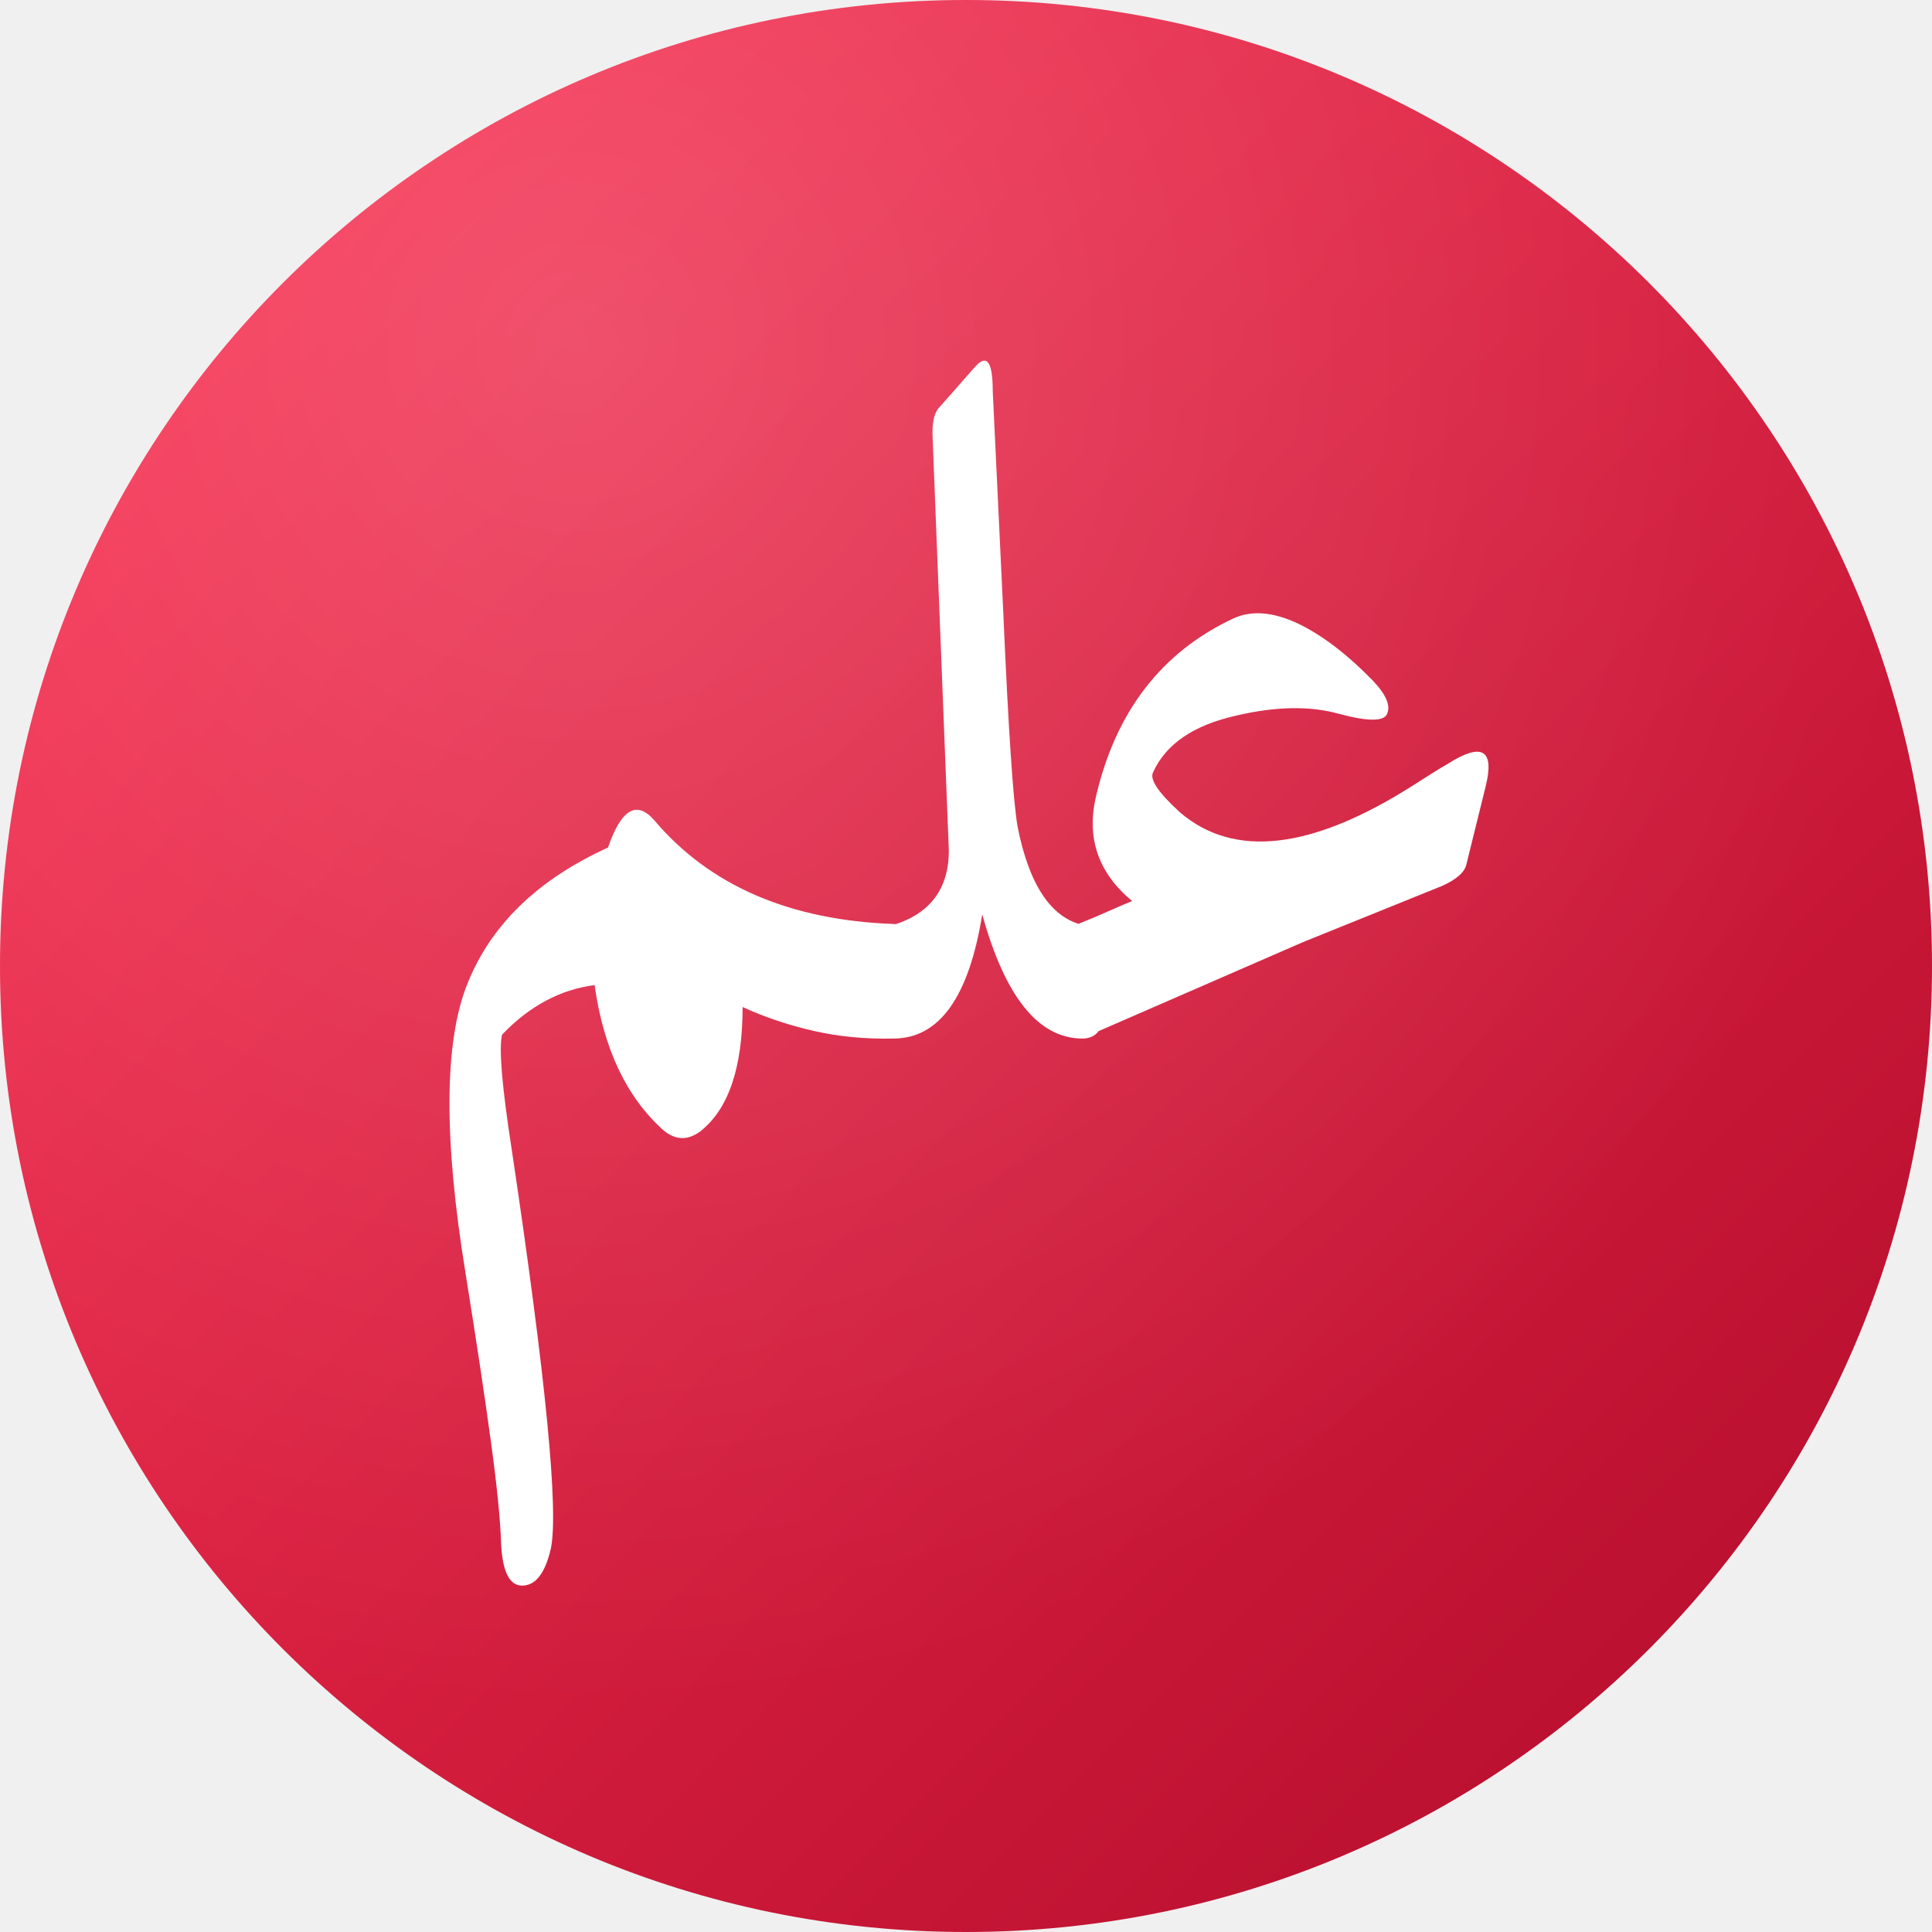
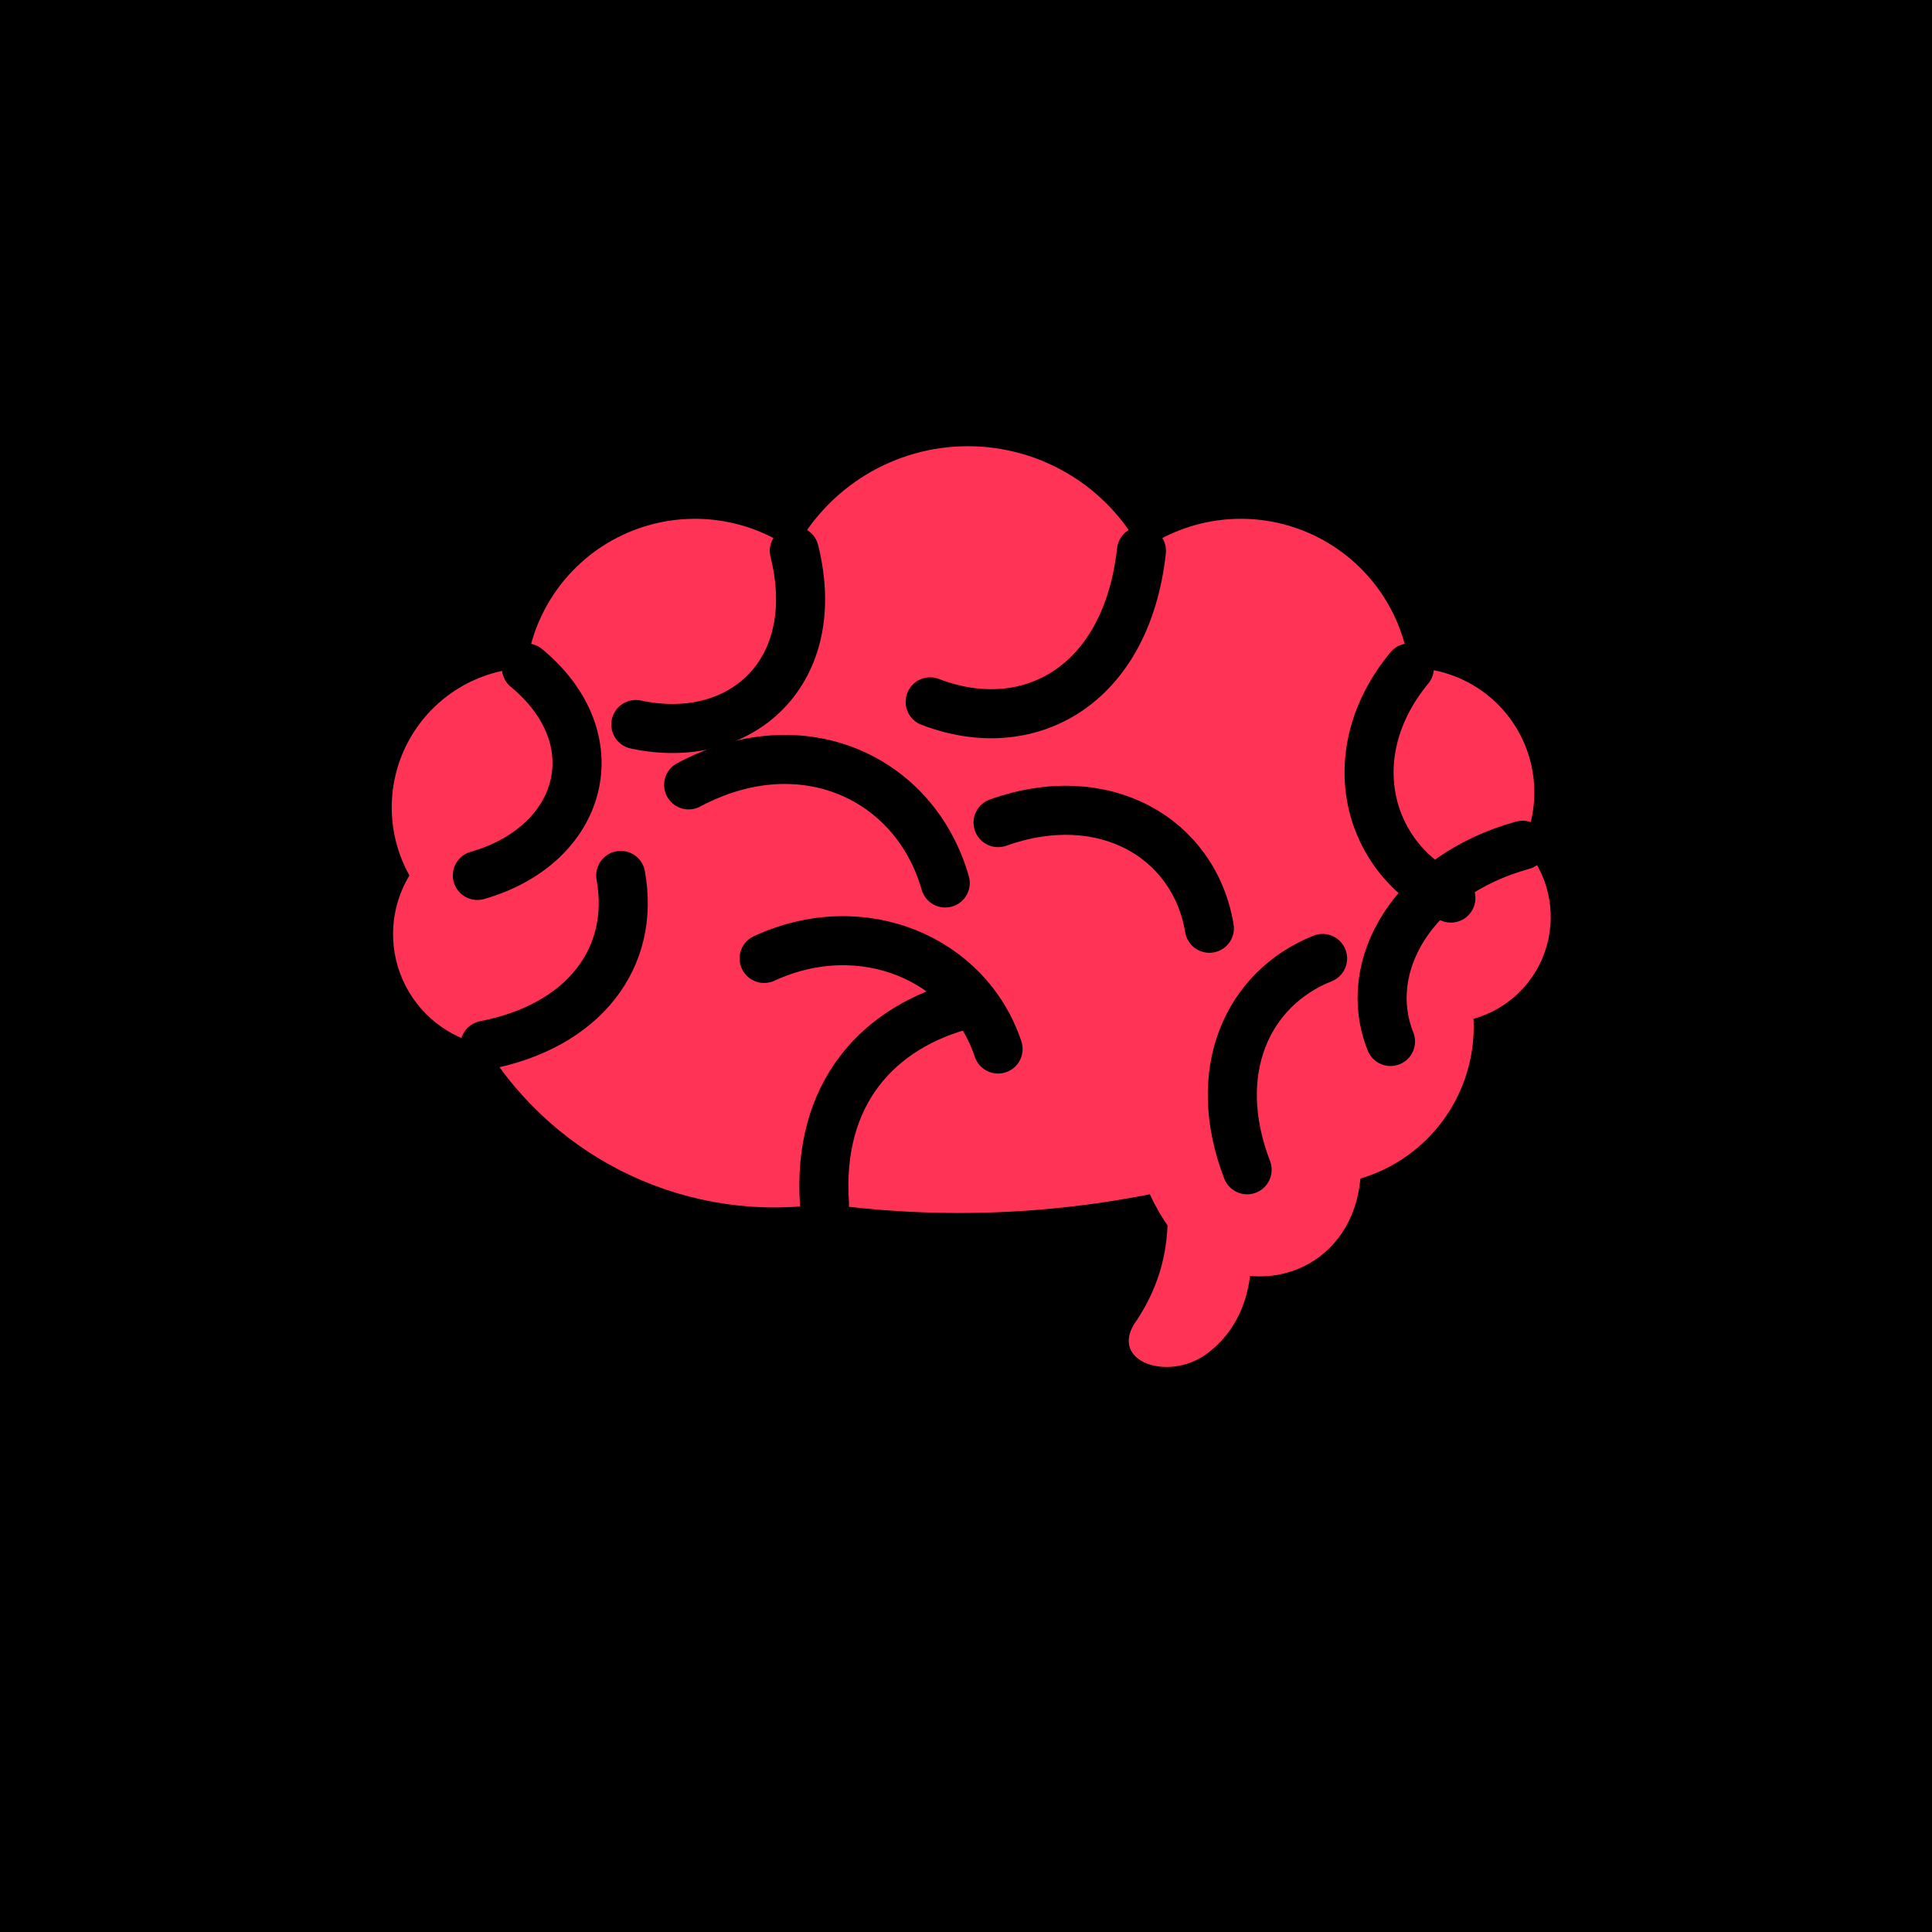
<svg xmlns="http://www.w3.org/2000/svg" viewBox="0 0 512 512" role="img" aria-label="Vokabeltrainer">
-   <defs>
-     <linearGradient id="scheibe" x1="0" y1="0" x2="1" y2="1">
-       <stop offset="0" stop-color="#ff3355" />
-       <stop offset="1" stop-color="#b00b2a" />
-     </linearGradient>
-     <radialGradient id="glanz" cx="30%" cy="18%" r="70%">
-       <stop offset="0" stop-color="#ffffff" stop-opacity=".18" />
-       <stop offset="1" stop-color="#ffffff" stop-opacity="0" />
-     </radialGradient>
-   </defs>
-   <circle cx="256" cy="256" r="256" fill="url(#scheibe)" />
-   <circle cx="256" cy="256" r="256" fill="url(#glanz)" />
-   <g fill="#ffffff" transform="translate(407.31 271.43) scale(0.25302 -0.25302)">
-     <path d="M-54 248L-74 167Q-77 155 -99 145Q-109 141 -146 126Q-183 111 -245 86L-477 -15Q-512 -15 -522 34Q-532 83 -483 104Q-463 112 -448.5 118.5Q-434 125 -424 129Q-477 173 -462 238Q-431 372 -318 425Q-290 438 -251 420Q-213 402 -172 360Q-151 338 -157 325Q-162 313 -207 325Q-253 338 -316 323Q-382 308 -402 264Q-408 253 -374 222Q-289 149 -130 250Q-119 257 -109.5 263Q-100 269 -93 273Q-39 307 -54 248ZM-581 115Q-602 -15 -674 -15Q-693 -15 -699 6Q-723 89 -674 104Q-616 122 -616 182L-633 615Q-634 638 -626 646L-589 688Q-570 710 -570 663L-559 432Q-551 248 -544 207Q-526 116 -476 104Q-452 98 -449 59Q-446 21 -457 -4Q-463 -15 -476 -15Q-545 -15 -581 115ZM-924 213Q-837 111 -674 105Q-624 103 -635 44Q-646 -15 -674 -15Q-718 -16 -757.5 -7Q-797 2 -832 18Q-832 -77 -876 -112Q-896 -127 -915 -111Q-973 -59 -987 41Q-1041 34 -1084 -11Q-1089 -33 -1074 -130Q-1020 -491 -1033 -550Q-1042 -588 -1063 -588Q-1083 -588 -1085 -543Q-1086 -508 -1095.5 -438Q-1105 -368 -1122 -262Q-1157 -48 -1120 43Q-1083 135 -973 185Q-952 246 -924 213Z" />
+   <rect width="512" height="512" fill="#000000" />
+   <g transform="translate(256,256) scale(1) translate(-249.5,-264)">
+     <g fill="#ff3355">
+       <path d="M318 316 C 329 336 327 357 313 367     C 303 374 288 369 294 359     C 303 346 305 332 301 314 Z" />
+       <path d="M102 240     A 37 37 0 0 1 133 185     A 45 45 0 0 1 204 154     A 52 52 0 0 1 296 154     A 45 45 0 0 1 367 185     A 33 33 0 0 1 397 232     A 28 28 0 0 1 384 278     A 42 42 0 0 1 324 318     A 260 260 0 0 1 212 327     A 90 90 0 0 1 122 285     A 30 30 0 0 1 102 240 Z" />
+       <path d="M298 286 C 324 276 352 290 354 314     C 356 338 336 352 316 344     C 296 336 286 296 298 286 Z" />
+     </g>
+     <g fill="none" stroke="#000" stroke-width="13" stroke-linecap="round">
+       <path d="M133 185 C 156 204 148 232 120 240" />
+       <path d="M204 154 C 212 186 190 206 162 200" />
+       <path d="M296 154 C 292 190 266 204 240 194" />
+       <path d="M367 185 C 348 208 356 236 378 246" />
+       <path d="M397 232 C 368 240 354 264 362 284" />
+       <path d="M324 318 C 314 292 324 270 344 262" />
+       <path d="M212 327 C 210 298 226 280 250 274" />
+       <path d="M122 285 C 148 280 162 262 158 240" />
+       <path d="M176 216 C 206 200 236 214 244 242" />
+       <path d="M258 226 C 286 216 310 230 314 254" />
+       <path d="M196 262 C 222 250 250 262 258 286" />
+     </g>
  </g>
</svg>
